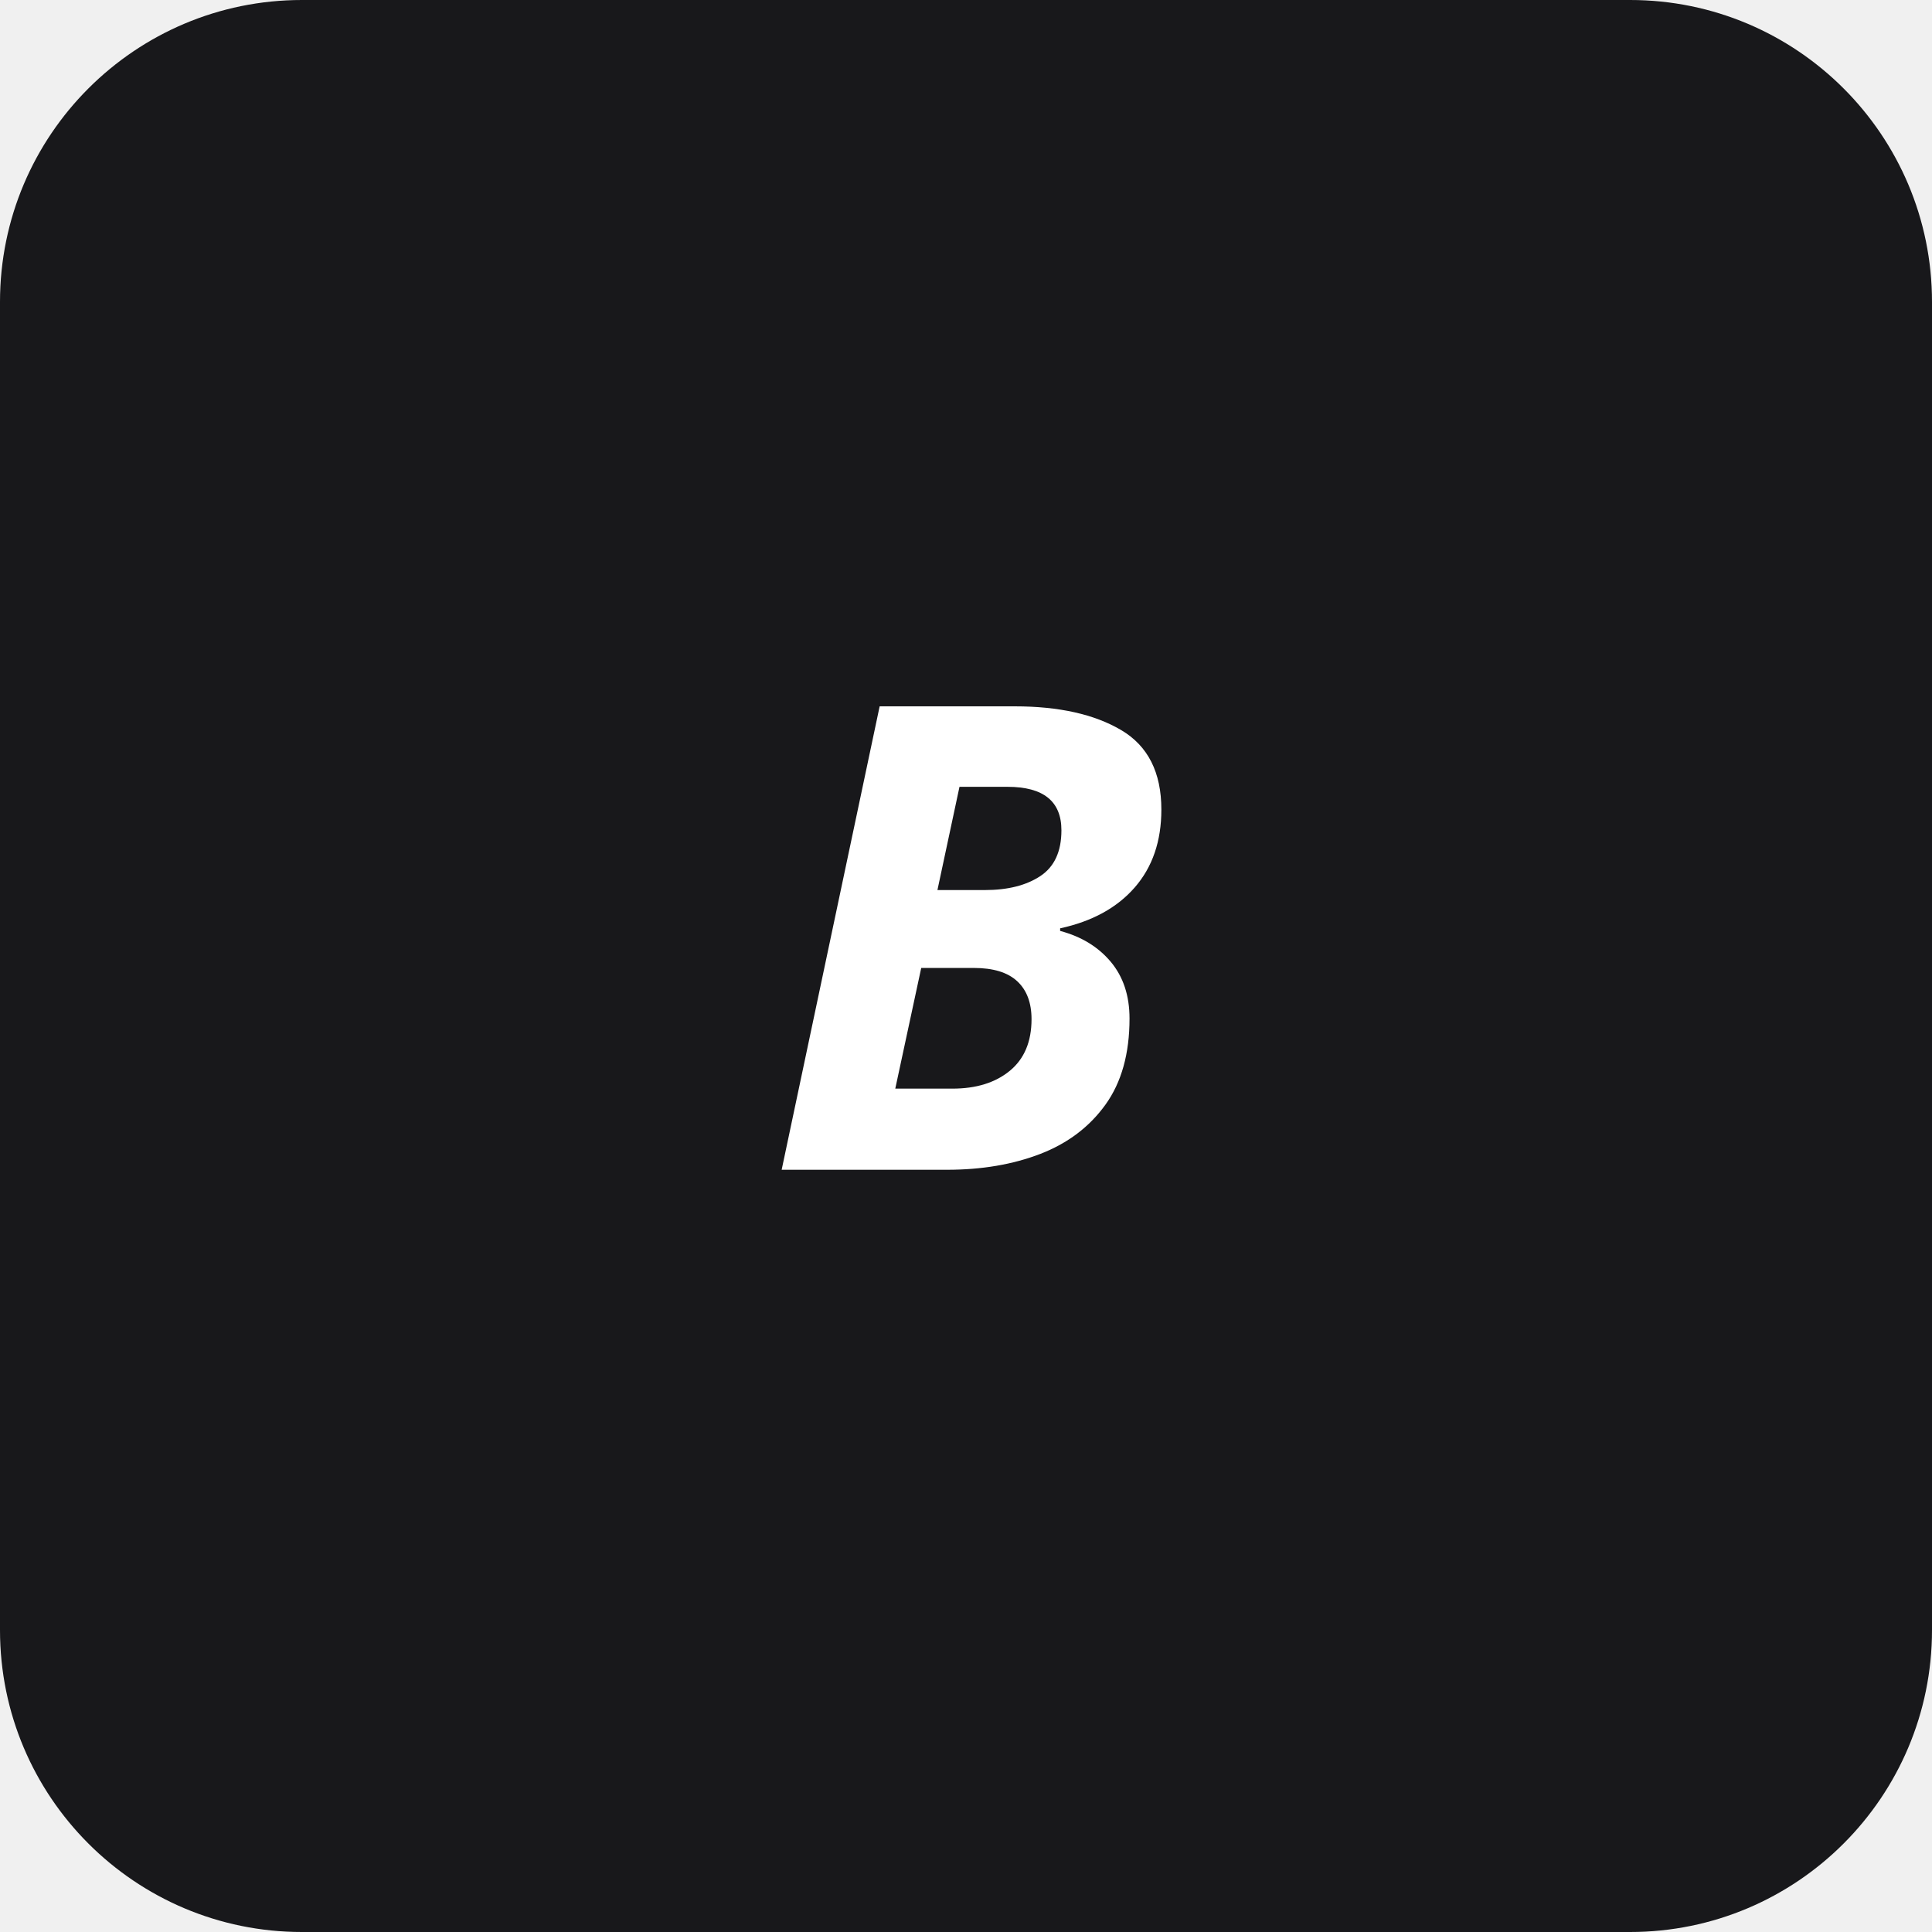
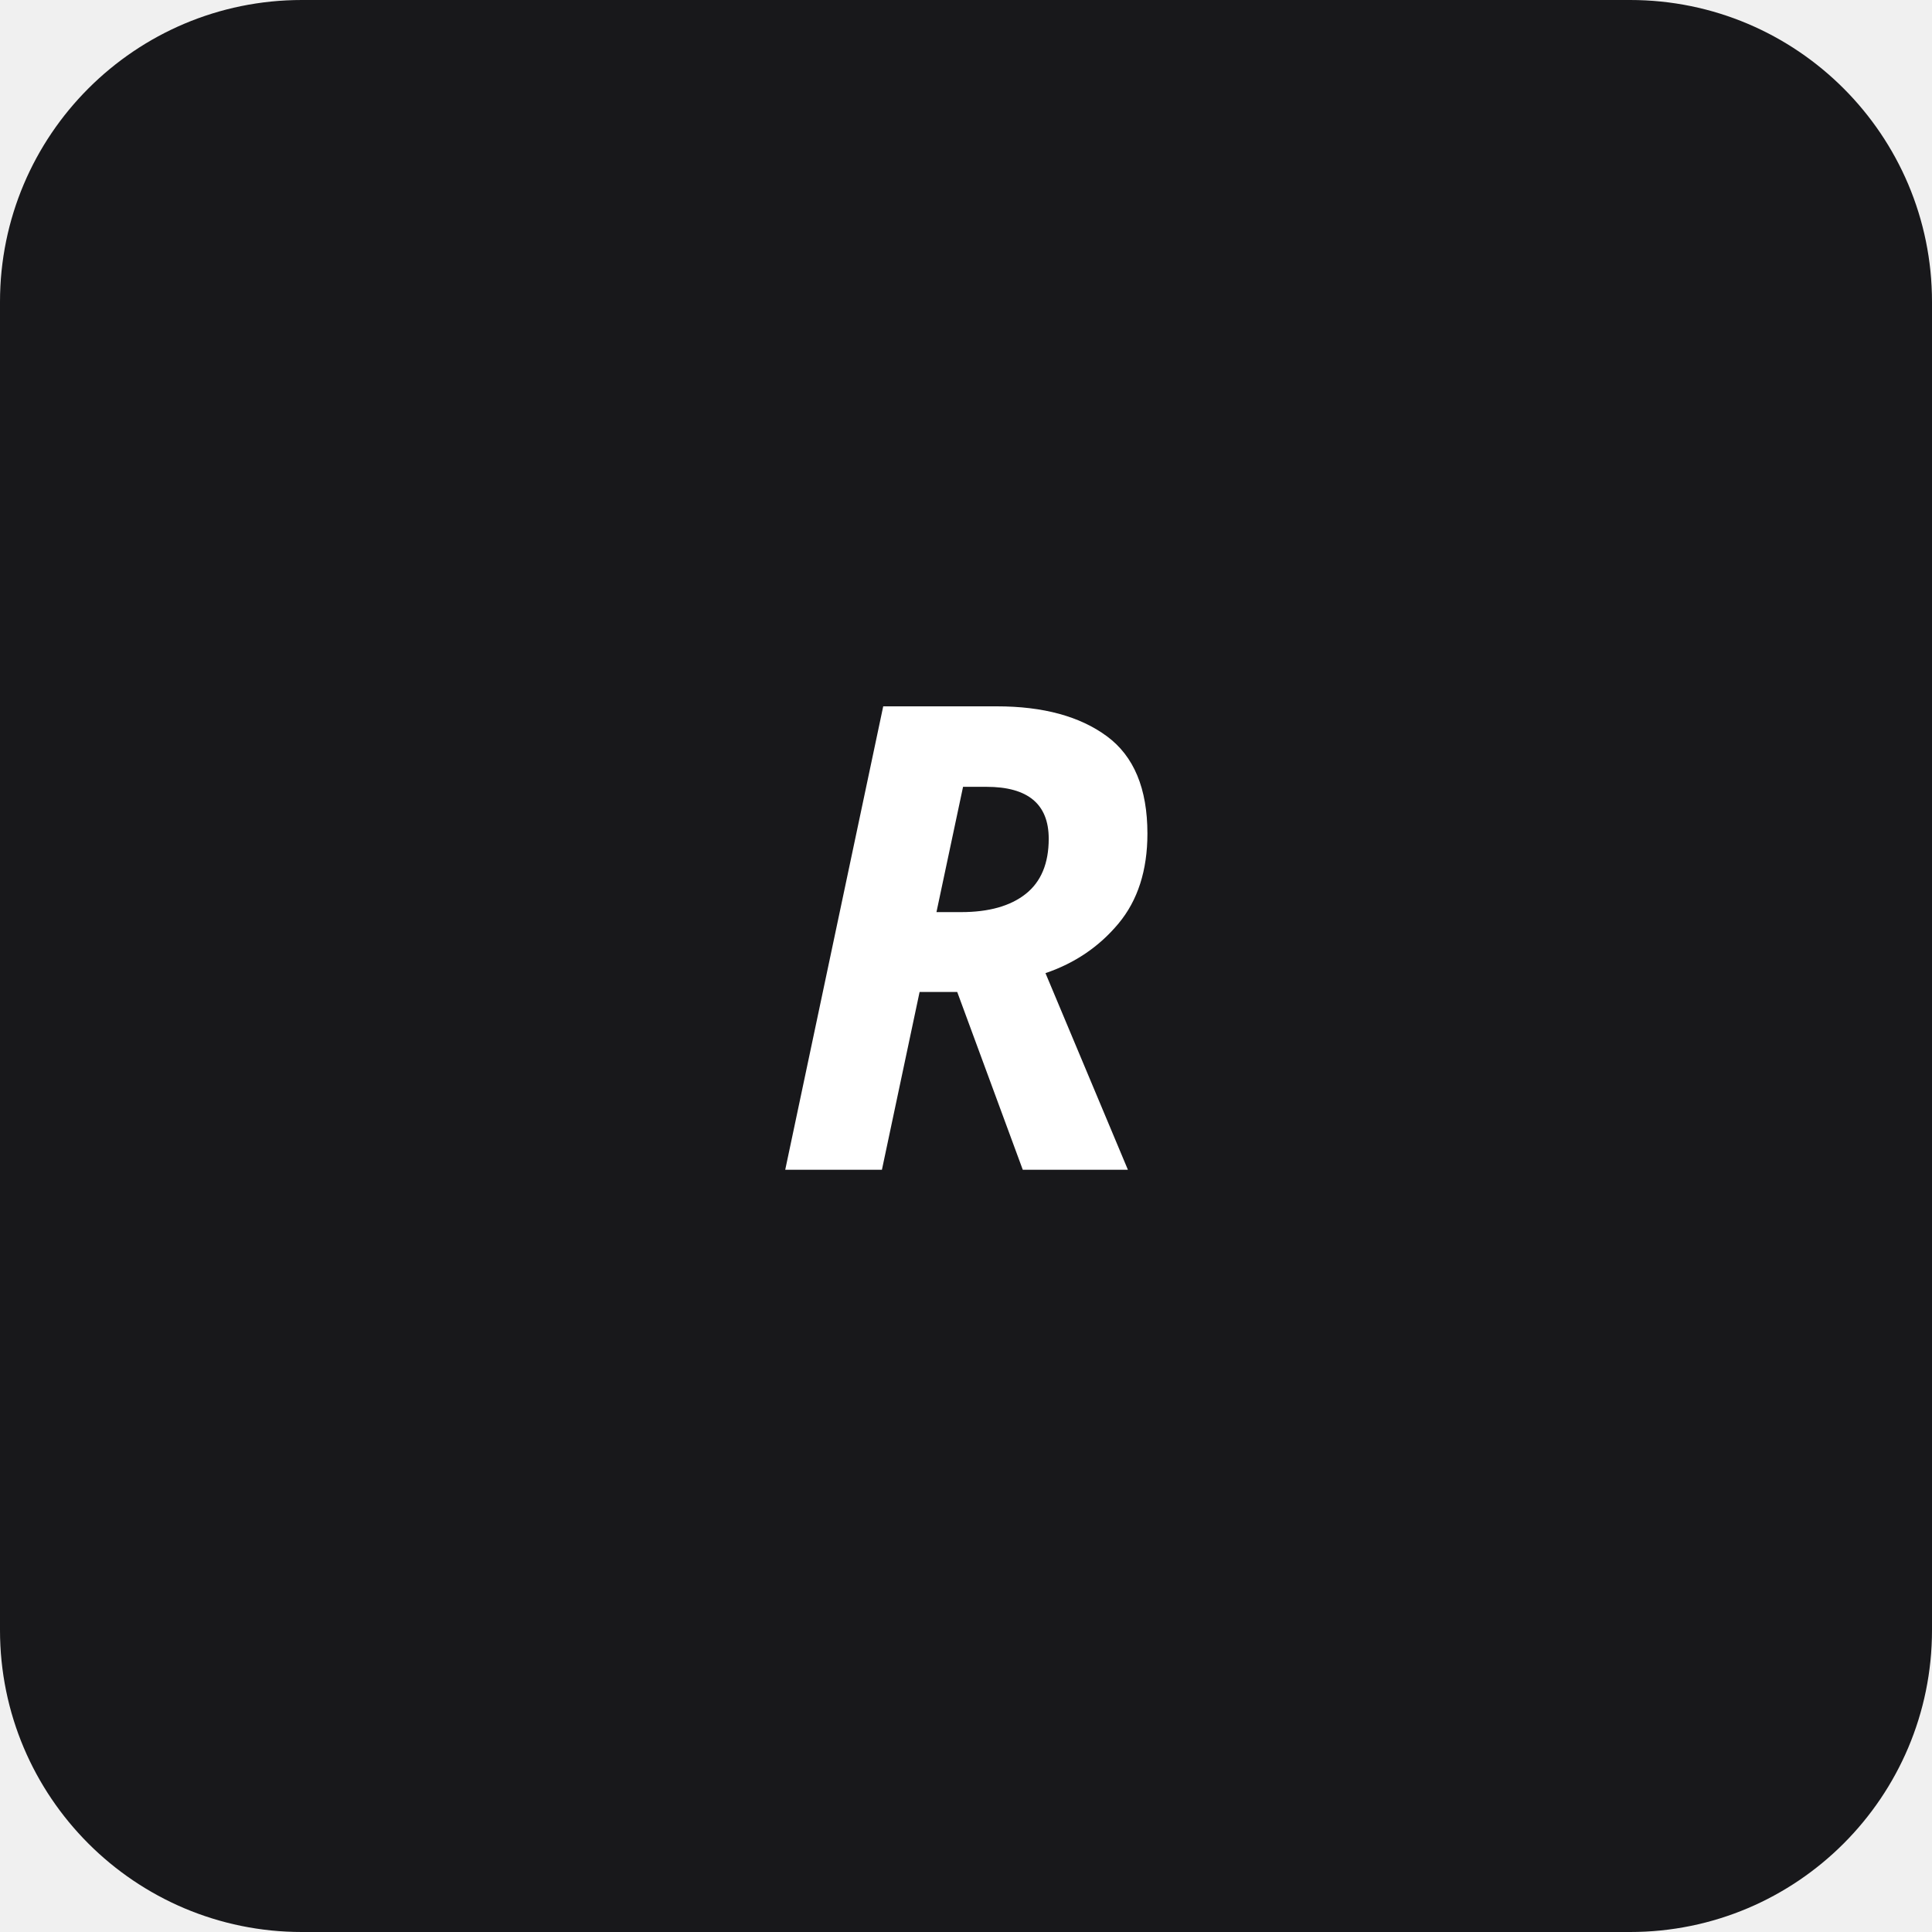
<svg xmlns="http://www.w3.org/2000/svg" viewBox="0 0 512 512">
  <rect width="512" height="512" rx="80" fill="#18181b" />
-   <text x="256" y="310" text-anchor="middle" font-family="system-ui" font-weight="900" font-size="172" font-style="italic" fill="white">B</text>
+   <text x="256" y="310" text-anchor="middle" font-family="system-ui" font-weight="900" font-size="172" font-style="italic" fill="white">R</text>
</svg>
